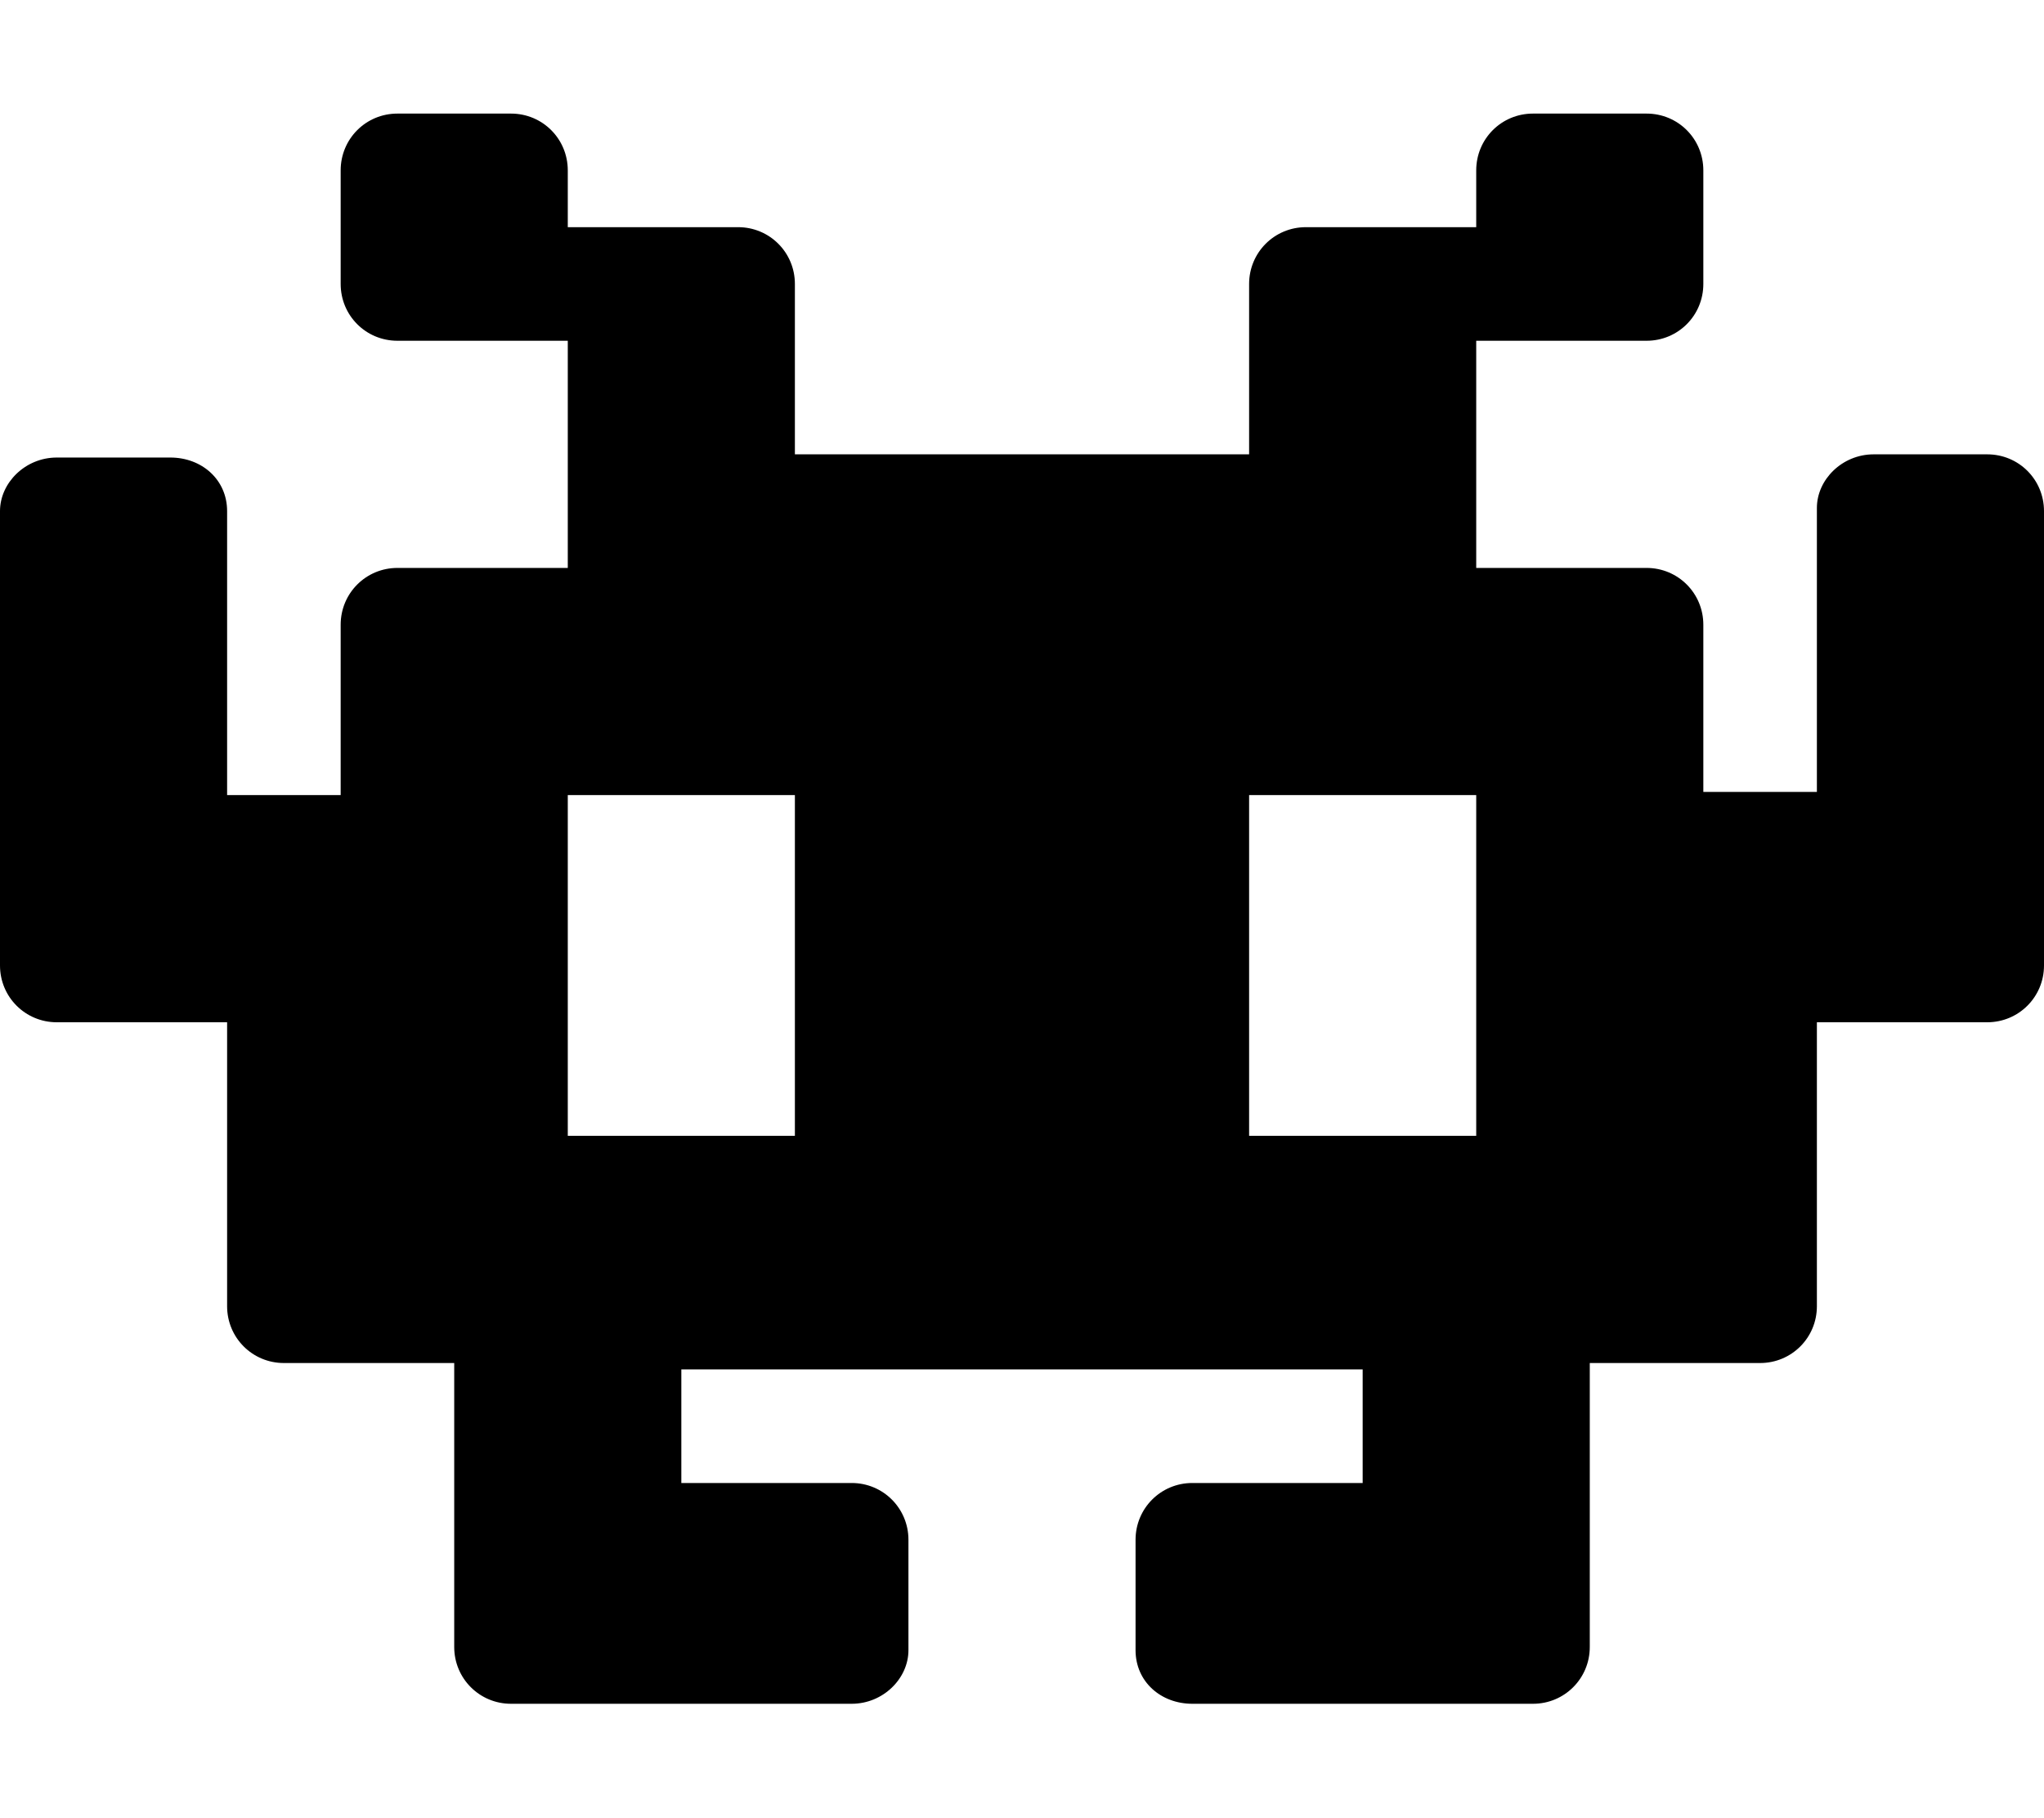
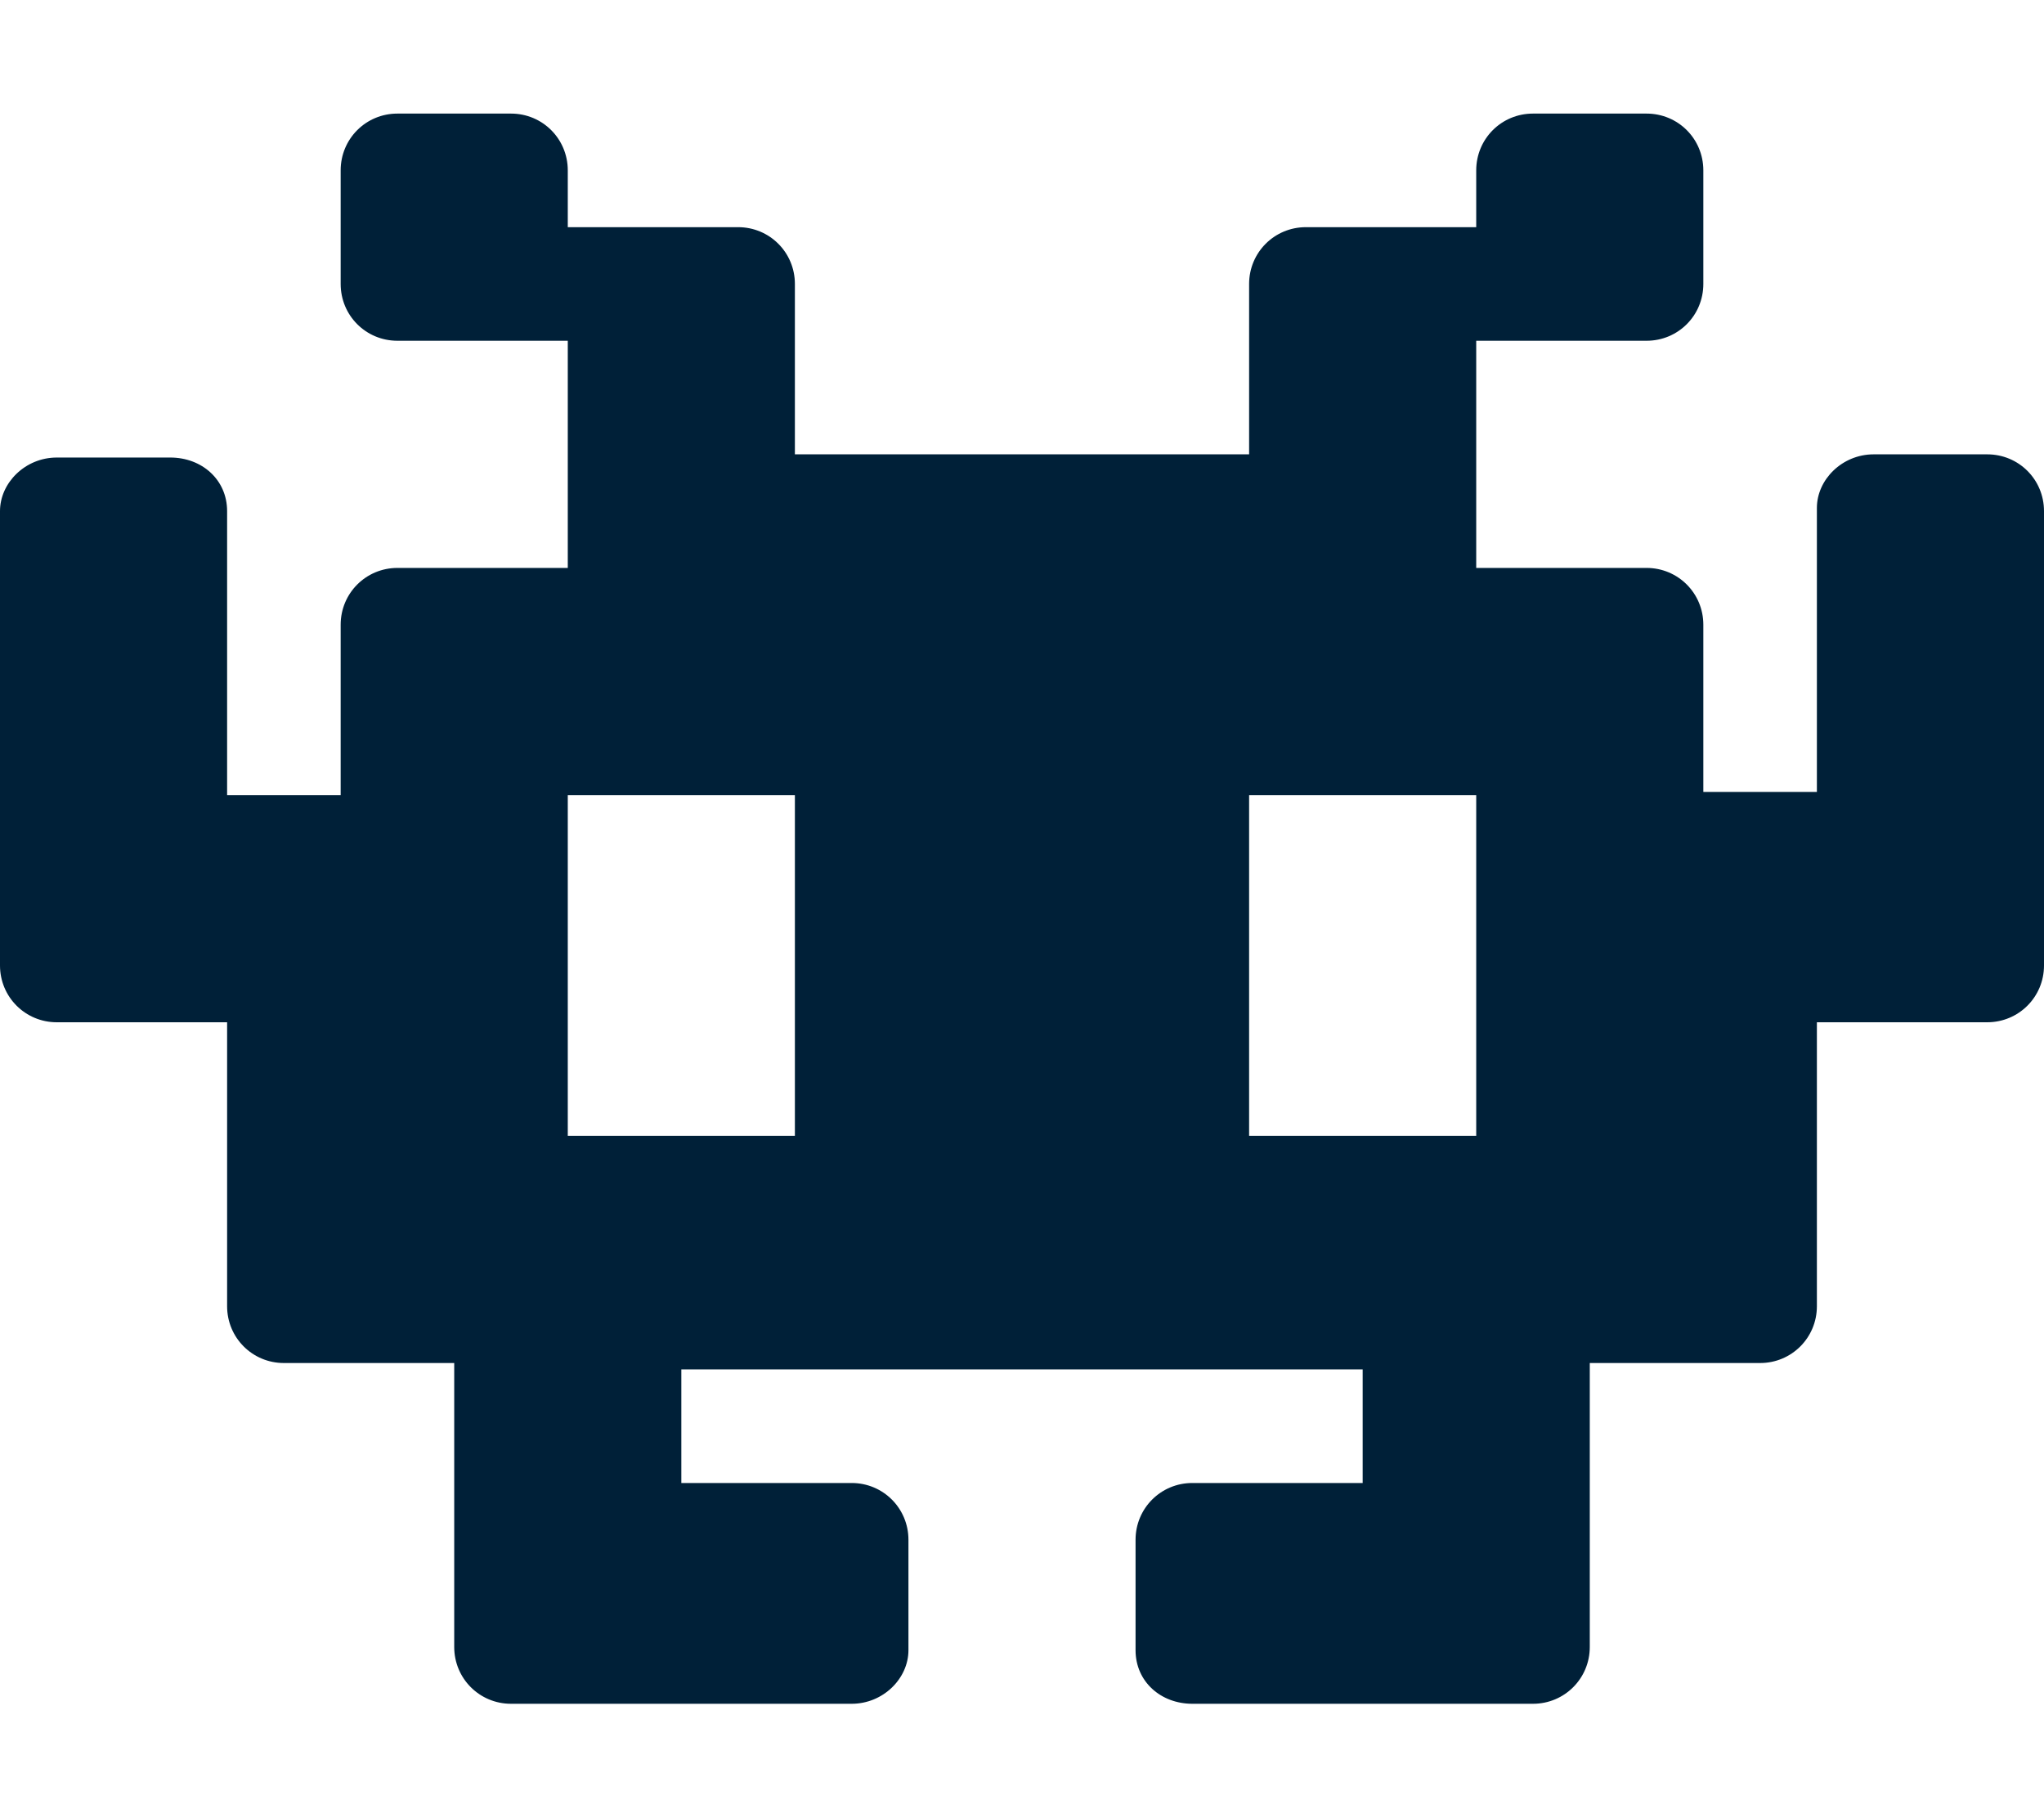
- <svg xmlns="http://www.w3.org/2000/svg" viewBox="0 0 576 512">
+ <svg xmlns="http://www.w3.org/2000/svg" fill="#002038" viewBox="0 0 576 512">
  <path d="M560 128l-32 0c-8.875 0-16 7.125-16 15.1v80h-32V176c0-8.875-7.125-16-16-16H416v-64L464 96C472.9 96 480 88.88 480 80v-32C480 39.12 472.9 32 464 32h-32C423.1 32 416 39.12 416 48V64l-48 0c-8.875 0-16 7.125-16 16v48H224v-48c0-8.875-7.125-16-16-16L160 64V48C160 39.12 152.9 32 144 32h-32C103.1 32 96 39.12 96 48v32C96 88.88 103.1 96 112 96L160 96v64H112c-8.875 0-16 7.125-16 16v48H64V144c0-8.875-7.125-15.1-16-15.1l-32-0c-8.875 0-16 7.125-16 15.1v128c0 8.875 7.125 16 16 16H64v80c0 8.875 7.125 16 16 16l48 0v80c0 8.875 7.125 16 16 16l96 0c8.875 0 16-7.125 16-15.1v-31.1c0-8.875-7.125-16-16-16H192v-32h192v32h-48c-8.875 0-16 7.125-16 16v31.1c0 8.875 7.125 15.1 16 15.1l96 0c8.875 0 16-7.125 16-16v-80l48 0c8.875 0 16-7.125 16-16v-80h48c8.875 0 16-7.125 16-16v-128C576 135.1 568.9 128 560 128zM224 320H160V224h64V320zM416 320h-64V224h64V320z" />
</svg>
